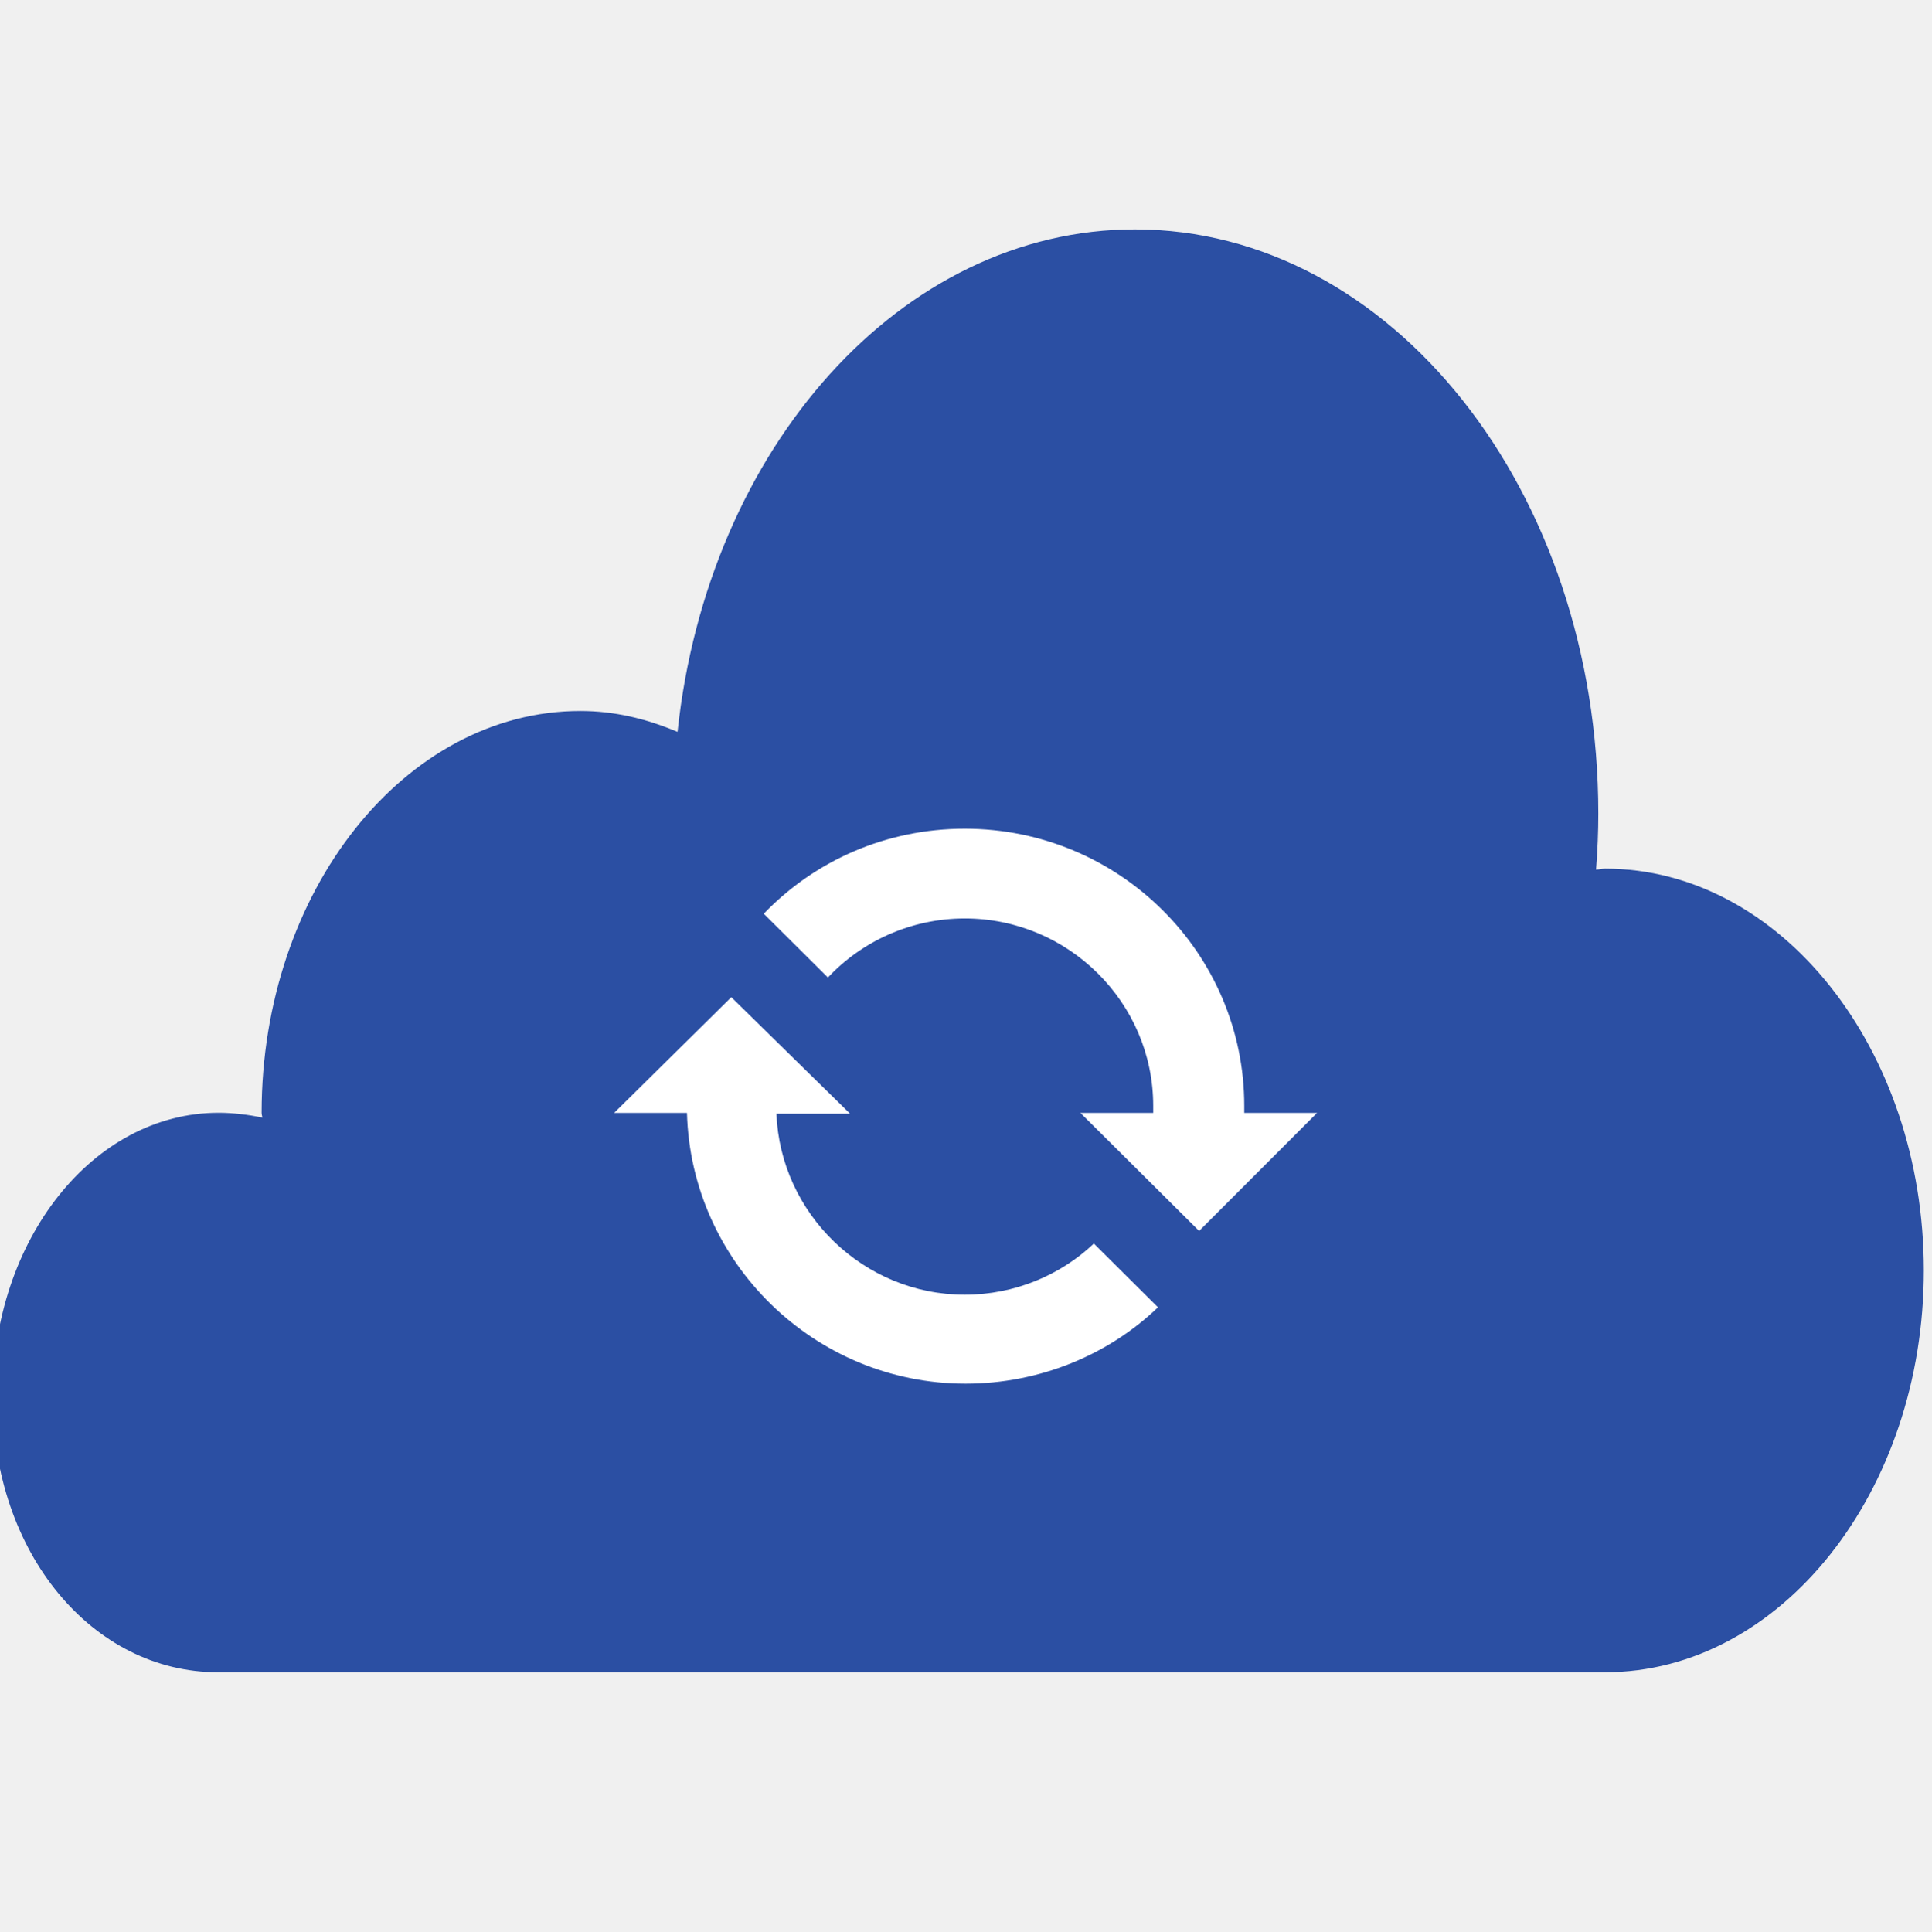
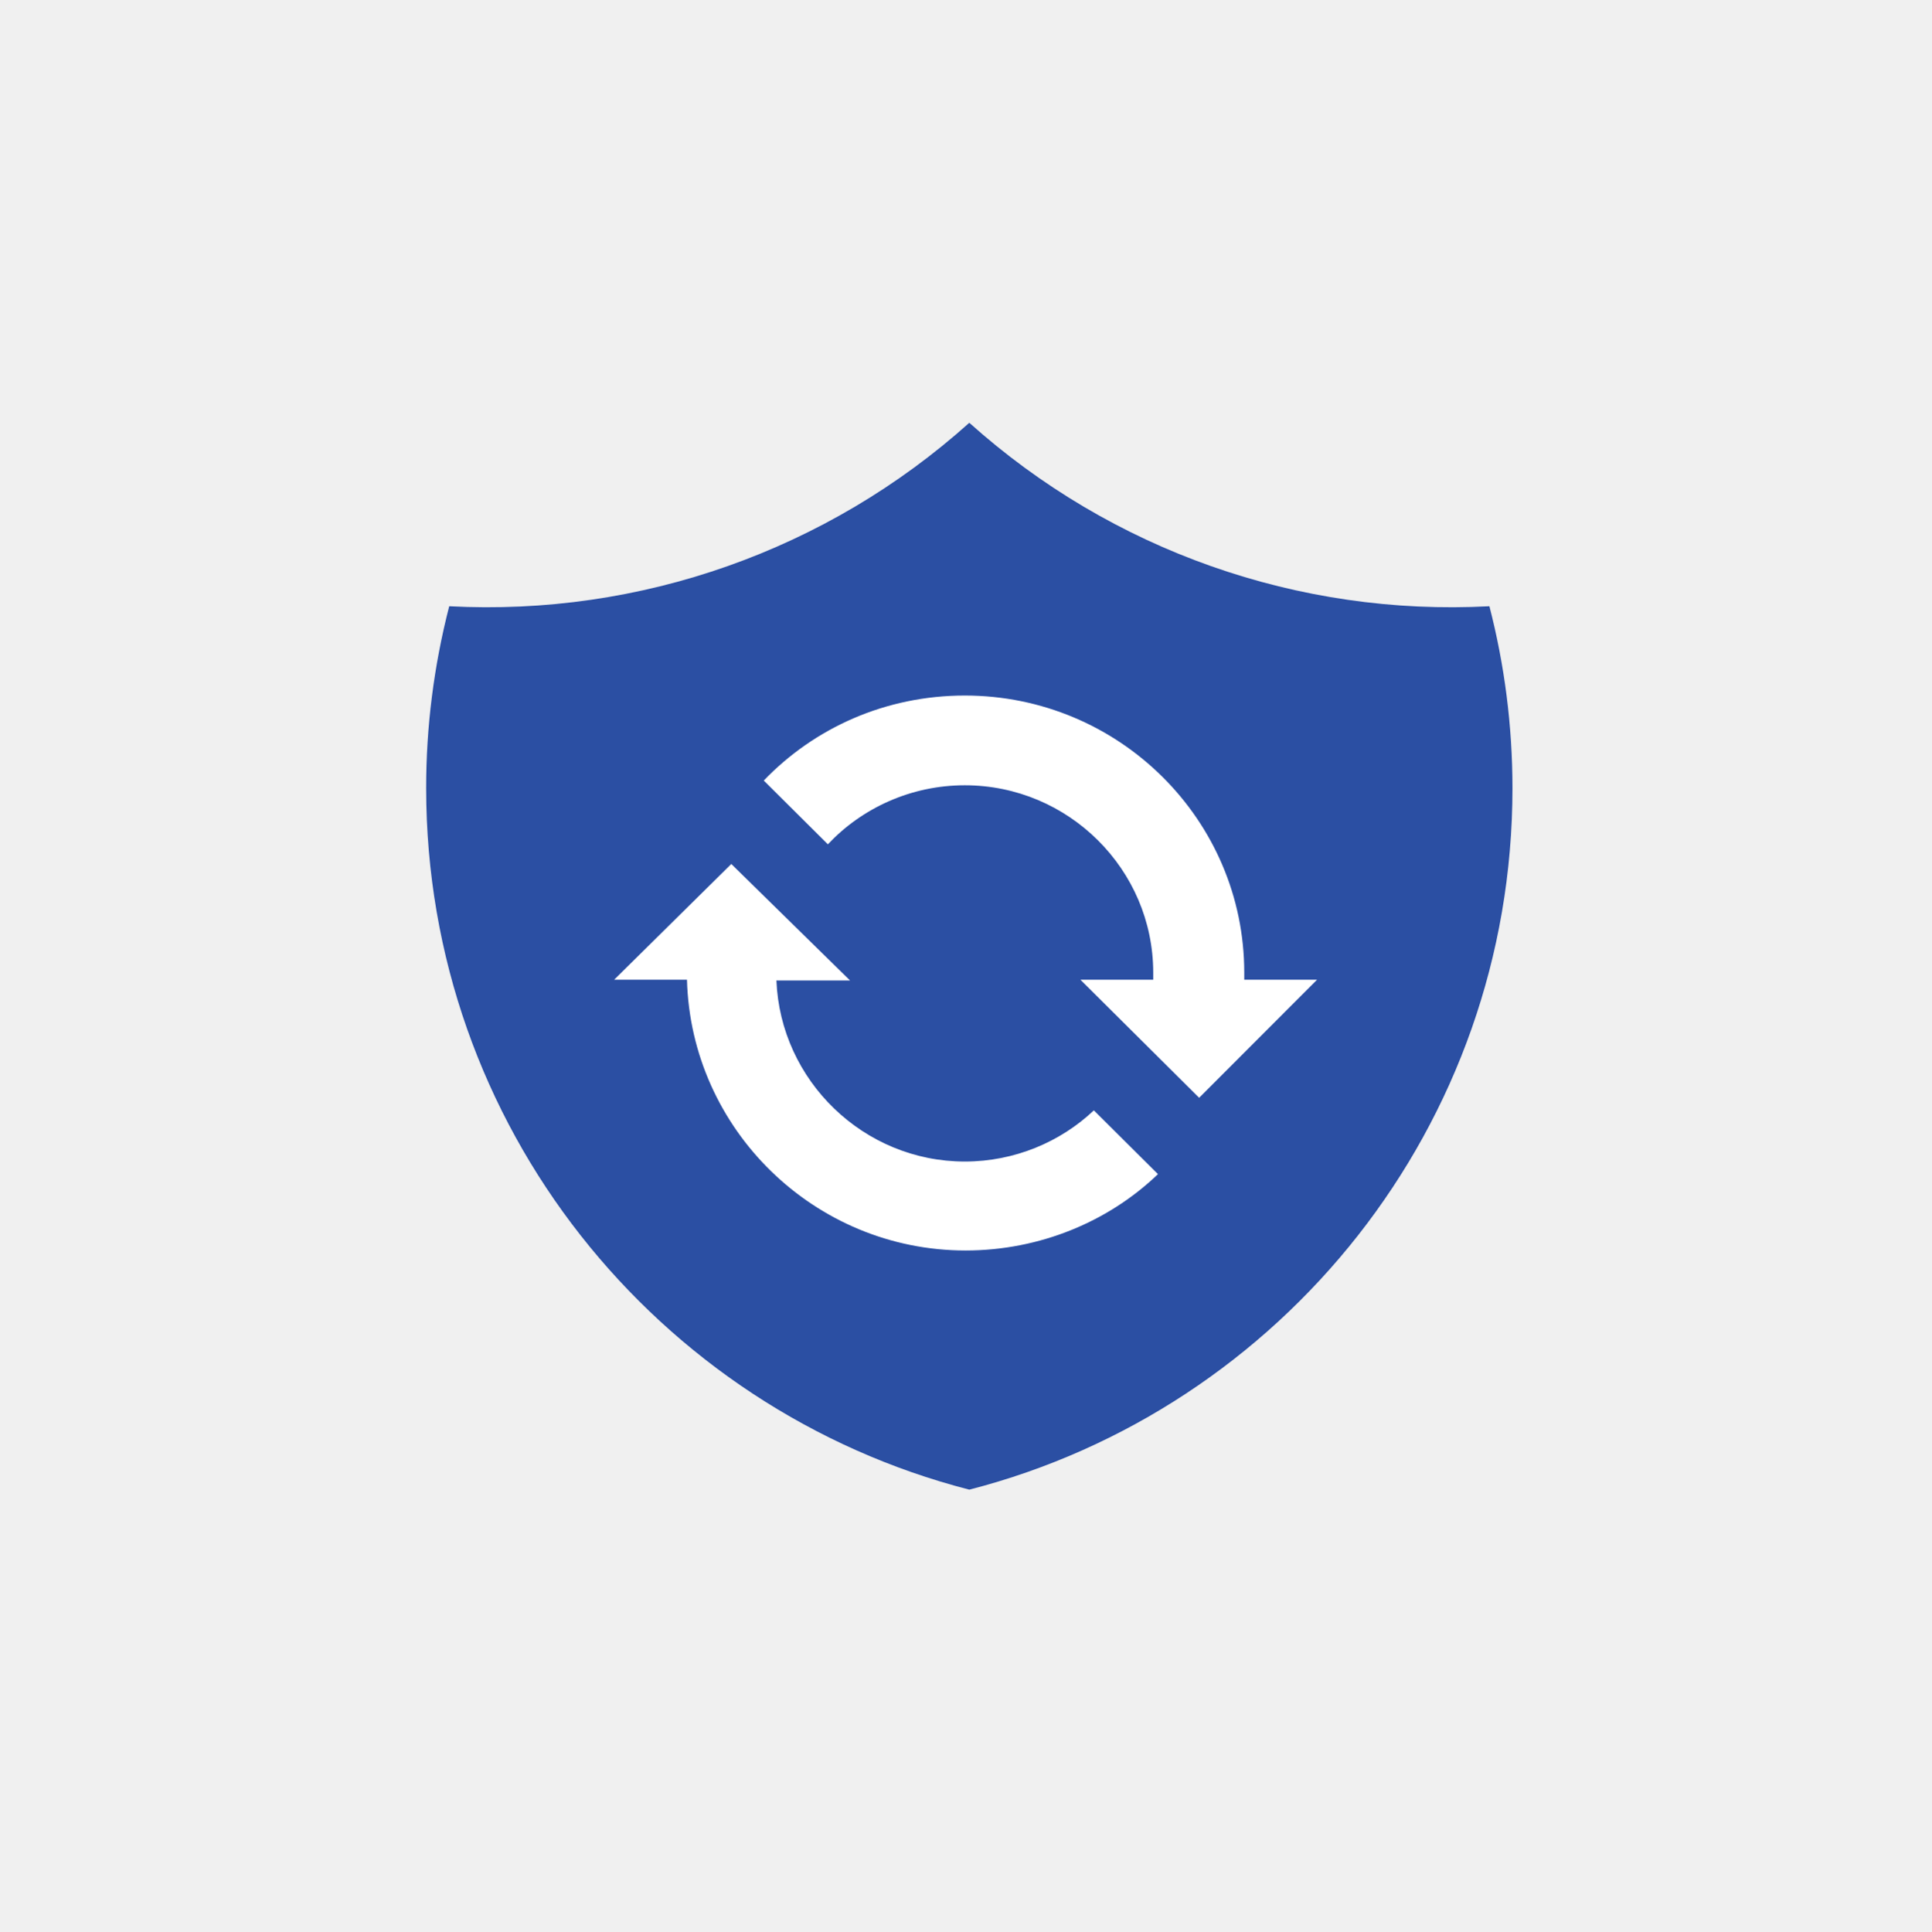
<svg xmlns="http://www.w3.org/2000/svg" width="261" height="261" viewBox="0 0 261 261" fill="none">
-   <g clip-path="url(#clip0_1_26)">
-     <path d="M216.924 117.396C216.517 117.396 216.11 117.524 215.702 117.524C215.906 114.956 216.008 112.39 216.008 109.95C216.008 66.292 188.003 31 153.38 31C121.812 31 95.64 60.516 91.567 98.91C87.29 97.112 83.013 96.086 78.43 96.086C54.703 96.086 35.355 120.469 35.355 150.388C35.355 150.645 35.456 150.901 35.456 151.03C33.522 150.644 31.485 150.388 29.55 150.388C12.544 150.388 -1 167.584 -1 188.772C-1 209.959 12.544 226 29.448 226H216.924C240.652 226 260 201.617 260 171.698C260 141.779 240.652 117.396 216.924 117.396Z" fill="#2B4FA3" />
-     <path d="M92.842 150.404C93.377 170.617 110.066 187 130.5 187C140.556 187 149.864 183.064 156.497 176.681L147.831 168.064C143.338 172.319 137.133 174.979 130.393 174.979C116.699 174.979 105.466 164.021 104.931 150.511H114.881L98.833 134.766L83 150.404H92.842Z" fill="white" />
-     <path d="M146.012 150.404L162.06 166.362L178 150.404H168.158V149.447C168.158 128.809 151.254 112 130.393 112C119.695 112 110.066 116.362 103.22 123.489L111.885 132.106C116.485 127.213 123.118 124.128 130.393 124.128C144.408 124.128 155.855 135.511 155.855 149.447V150.404H146.012Z" fill="white" />
+   <g clip-path="url(#clip_s1)">
+     <g transform="translate(0.5 0.5) scale(8.15625)">
+       <path d="M24.618 9.984C21.456 10.152 18.357 9.059 16 6.944C13.643 9.059 10.544 10.152 7.382 9.984C7.128 10.97 6.999 11.983 7 13C7 18.591 10.824 23.29 16 24.622C21.176 23.29 25 18.592 25 13C25 11.958 24.867 10.948 24.618 9.984Z" fill="#2B4FA3" />
+     </g>
+     <g transform="translate(0 -18)">
+       <path d="M92.842 150.404C93.377 170.617 110.066 187 130.5 187C140.556 187 149.864 183.064 156.497 176.681L147.831 168.064C143.338 172.319 137.133 174.979 130.393 174.979C116.699 174.979 105.466 164.021 104.931 150.511H114.881L98.833 134.766L83 150.404H92.842Z" fill="white" />
+       <path d="M146.012 150.404L162.06 166.362L178 150.404H168.158V149.447C168.158 128.809 151.254 112 130.393 112C119.695 112 110.066 116.362 103.22 123.489L111.885 132.106C116.485 127.213 123.118 124.128 130.393 124.128C144.408 124.128 155.855 135.511 155.855 149.447V150.404H146.012Z" fill="white" />
+     </g>
  </g>
  <defs>
-     <clipPath id="clip0_1_26">
+     <clipPath id="clip_s1">
      <rect width="261" height="261" fill="white" />
    </clipPath>
  </defs>
</svg>
